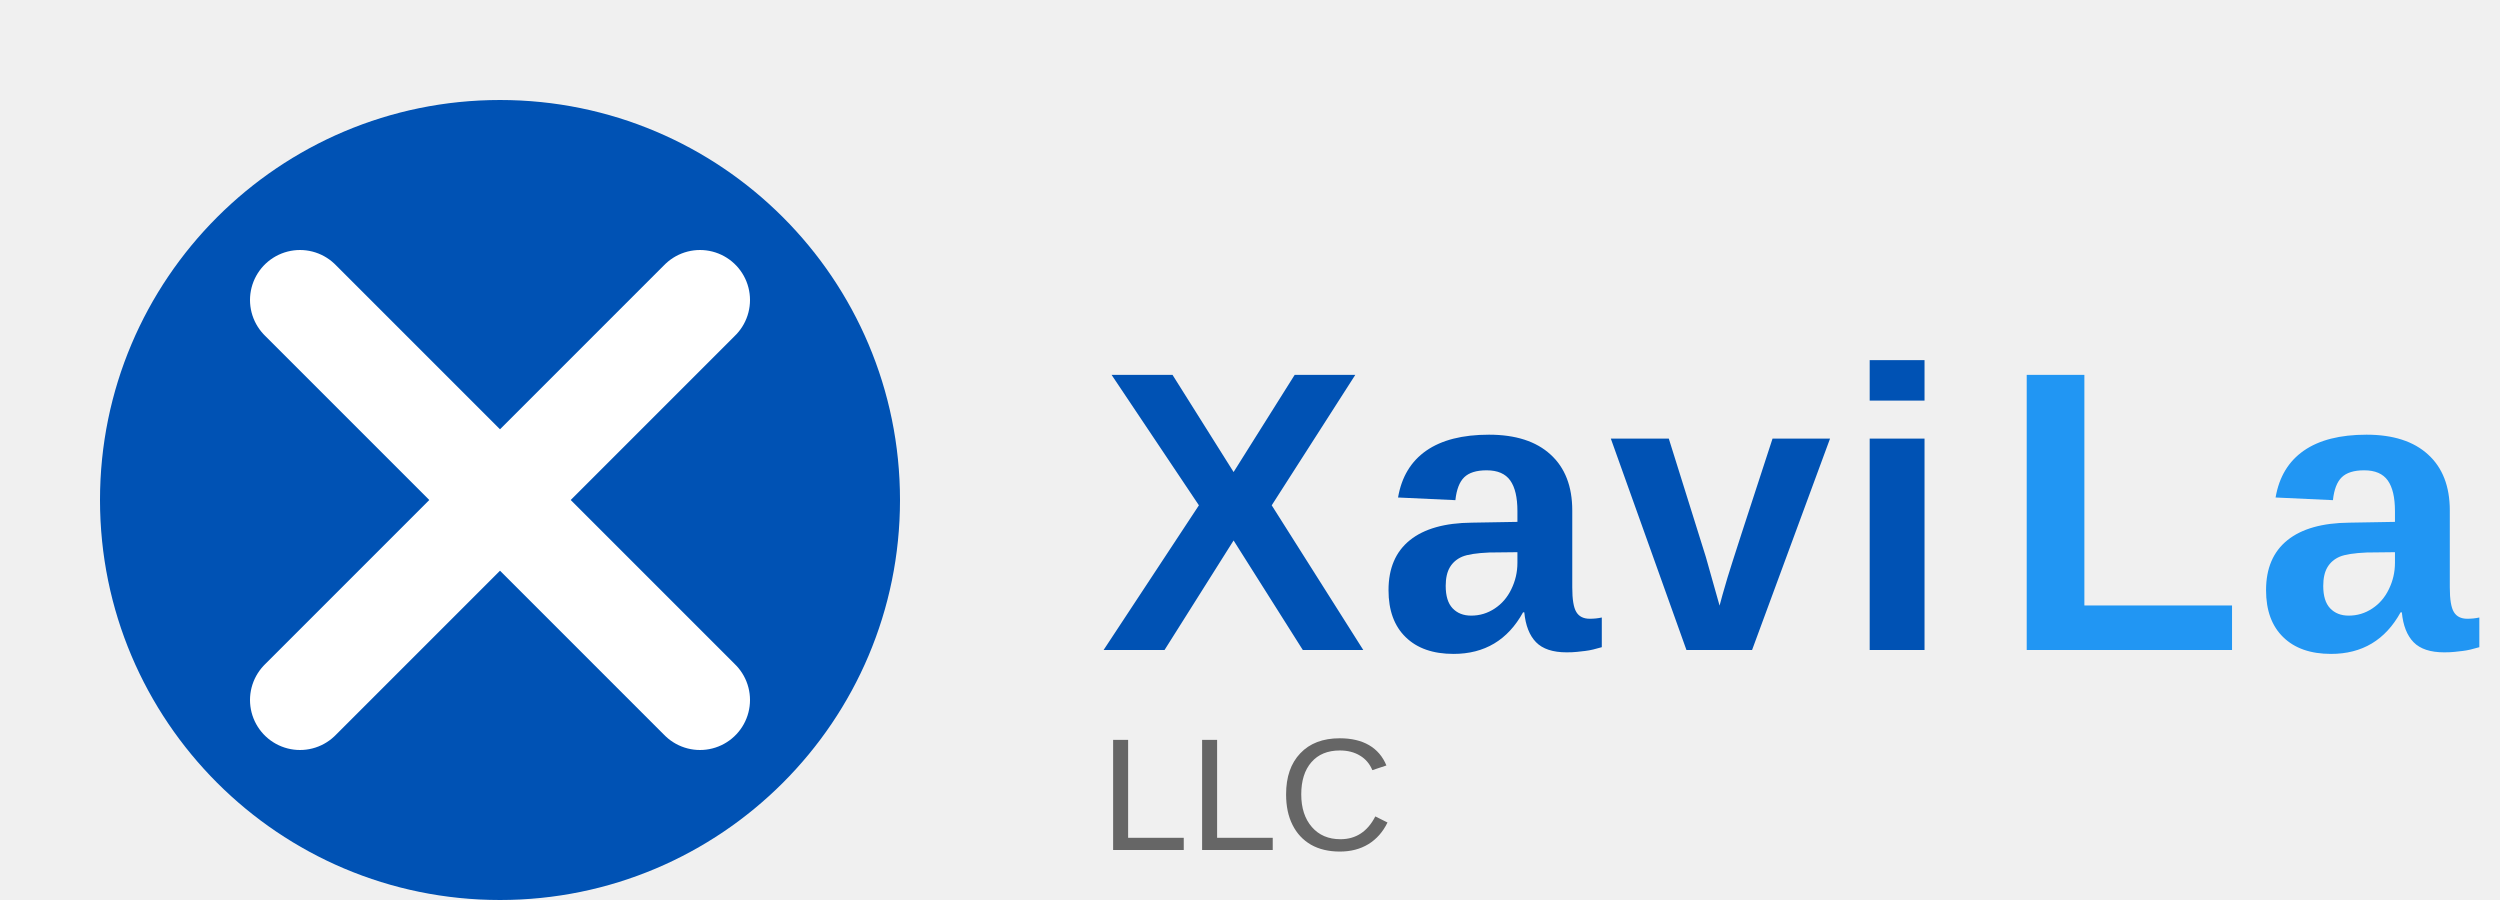
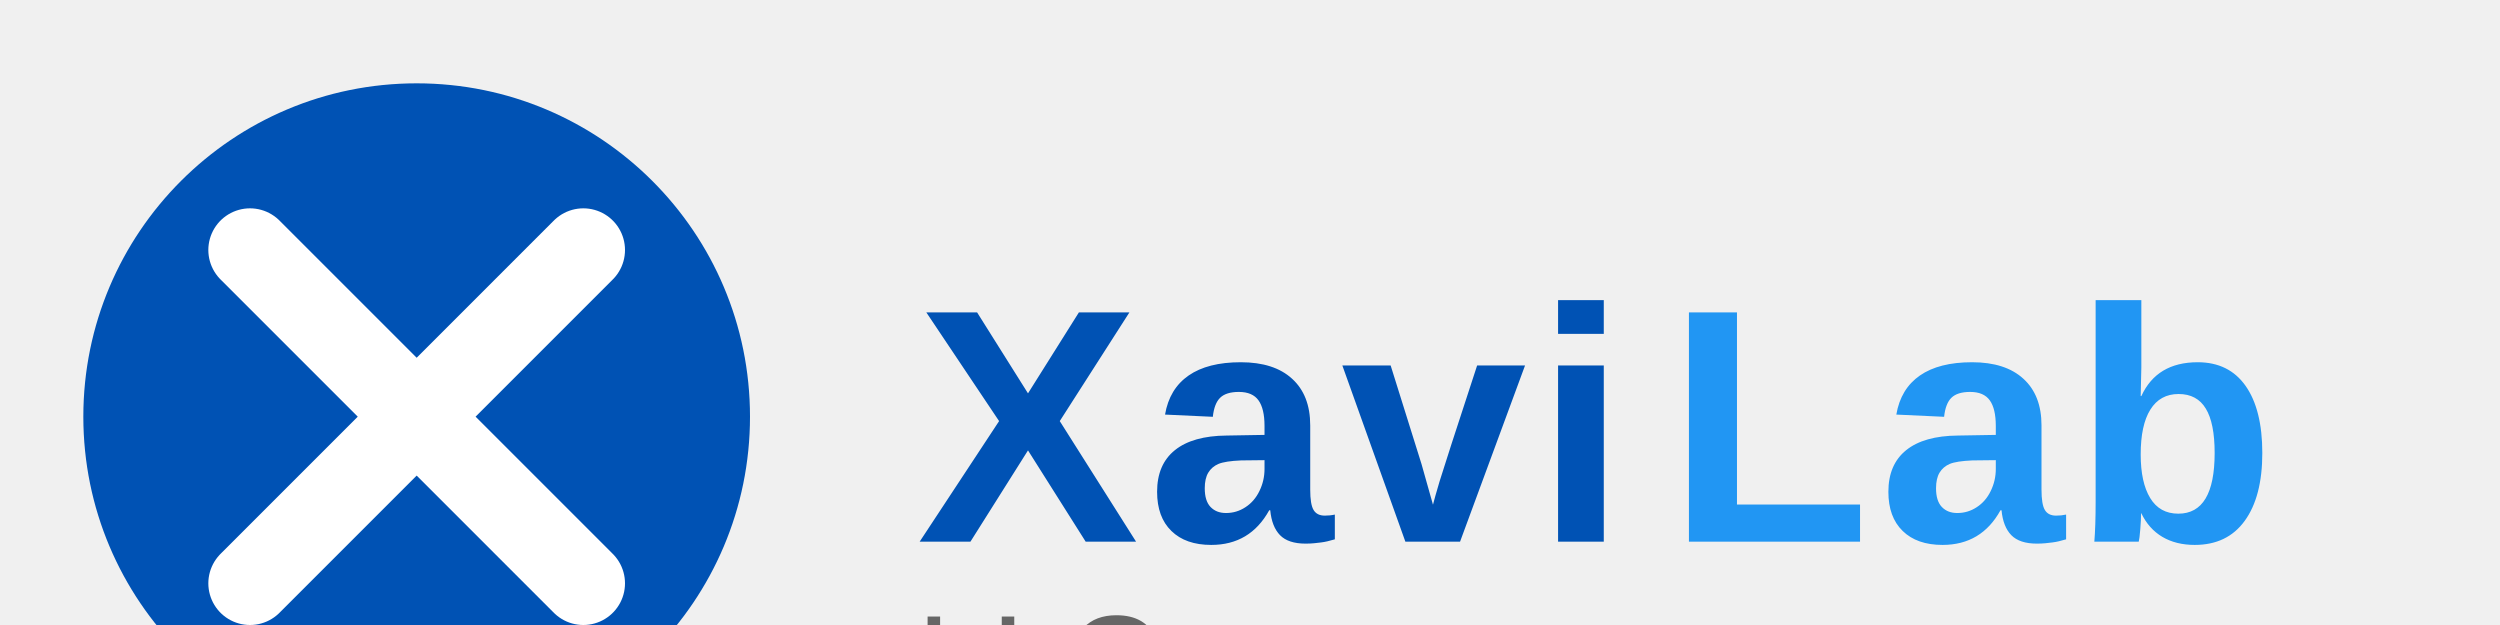
- <svg xmlns="http://www.w3.org/2000/svg" viewBox="0 0 250 90">
+ <svg xmlns="http://www.w3.org/2000/svg" viewBox="0 0 300 75">
  <circle cx="50" cy="50" r="40" fill="#0052B4" />
  <path d="M30 30 L70 70 M70 30 L30 70" stroke="white" stroke-width="10" stroke-linecap="round" />
  <text x="110" y="65" font-family="Arial, sans-serif" font-size="40" font-weight="bold" fill="#0052B4" style="font-family: 'Segoe UI', Arial, sans-serif; letter-spacing: 1px;">
    Xavi
  </text>
  <text x="200" y="65" font-family="Arial, sans-serif" font-size="40" font-weight="bold" fill="#2196F3" style="font-family: 'Segoe UI', Arial, sans-serif; letter-spacing: 1px;">
    Lab
  </text>
  <text x="110" y="85" font-family="Arial, sans-serif" font-size="16" fill="#666666" style="font-family: 'Segoe UI', Arial, sans-serif;">
    LLC
  </text>
</svg>
